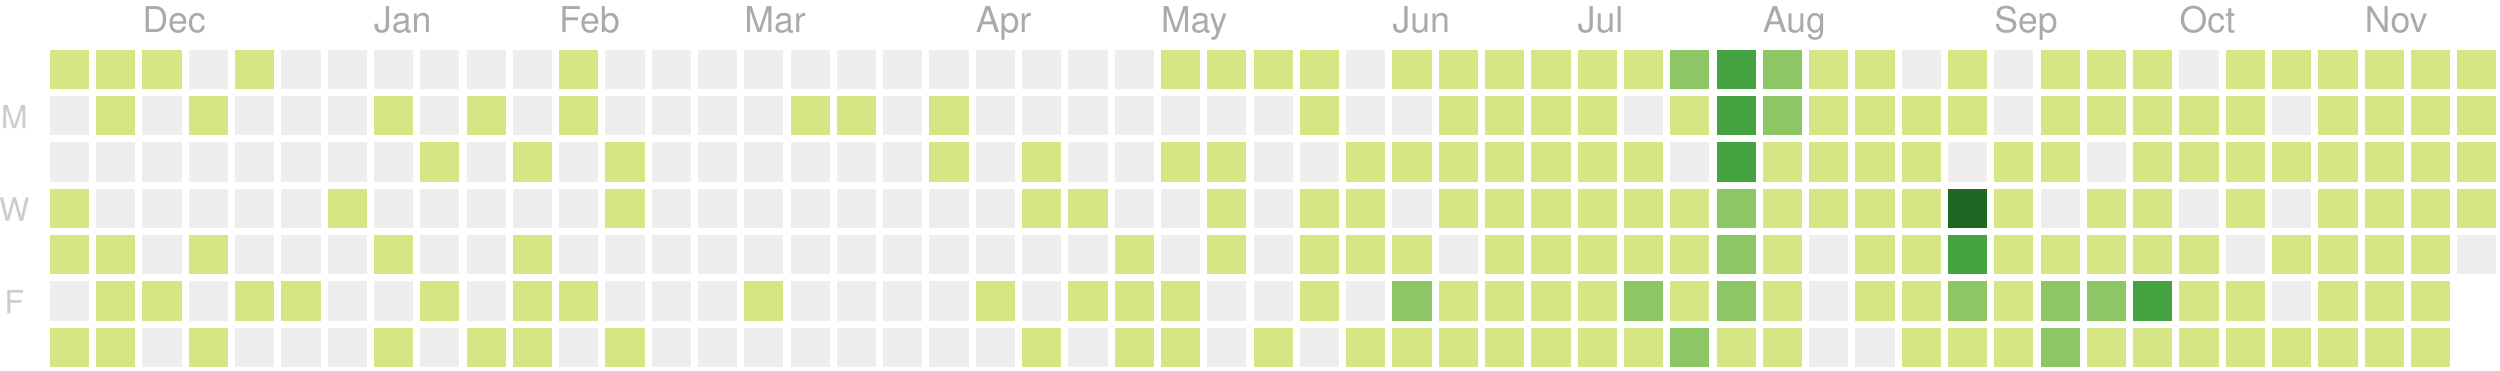
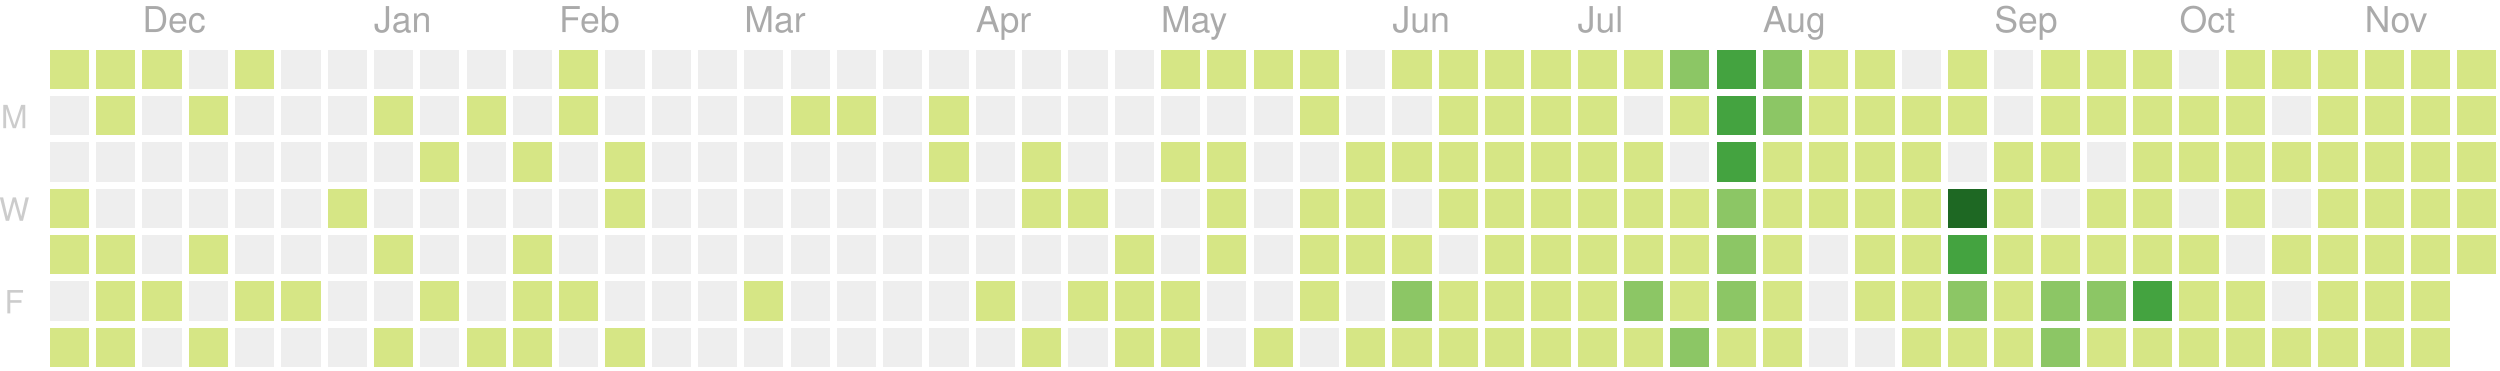
<svg xmlns="http://www.w3.org/2000/svg" version="1.1" width="702" height="104">
  <rect style="fill:#d6e685;shape-rendering:crispedges;" data-score="8" data-date="2019-11-17" x="14" y="14" width="11" height="11" />
  <rect style="fill:#d6e685;shape-rendering:crispedges;" data-score="6" data-date="2019-11-24" x="27" y="14" width="11" height="11" />
  <rect style="fill:#d6e685;shape-rendering:crispedges;" data-score="4" data-date="2019-12-01" x="40" y="14" width="11" height="11" />
  <rect style="fill:#eeeeee;shape-rendering:crispedges;" data-score="0" data-date="2019-12-08" x="53" y="14" width="11" height="11" />
  <rect style="fill:#d6e685;shape-rendering:crispedges;" data-score="1" data-date="2019-12-15" x="66" y="14" width="11" height="11" />
  <rect style="fill:#eeeeee;shape-rendering:crispedges;" data-score="0" data-date="2019-12-22" x="79" y="14" width="11" height="11" />
  <rect style="fill:#eeeeee;shape-rendering:crispedges;" data-score="0" data-date="2019-12-29" x="92" y="14" width="11" height="11" />
  <rect style="fill:#eeeeee;shape-rendering:crispedges;" data-score="0" data-date="2020-01-05" x="105" y="14" width="11" height="11" />
  <rect style="fill:#eeeeee;shape-rendering:crispedges;" data-score="0" data-date="2020-01-12" x="118" y="14" width="11" height="11" />
  <rect style="fill:#eeeeee;shape-rendering:crispedges;" data-score="0" data-date="2020-01-19" x="131" y="14" width="11" height="11" />
  <rect style="fill:#eeeeee;shape-rendering:crispedges;" data-score="0" data-date="2020-01-26" x="144" y="14" width="11" height="11" />
  <rect style="fill:#d6e685;shape-rendering:crispedges;" data-score="2" data-date="2020-02-02" x="157" y="14" width="11" height="11" />
  <rect style="fill:#eeeeee;shape-rendering:crispedges;" data-score="0" data-date="2020-02-09" x="170" y="14" width="11" height="11" />
  <rect style="fill:#eeeeee;shape-rendering:crispedges;" data-score="0" data-date="2020-02-16" x="183" y="14" width="11" height="11" />
  <rect style="fill:#eeeeee;shape-rendering:crispedges;" data-score="0" data-date="2020-02-23" x="196" y="14" width="11" height="11" />
  <rect style="fill:#eeeeee;shape-rendering:crispedges;" data-score="0" data-date="2020-03-01" x="209" y="14" width="11" height="11" />
  <rect style="fill:#eeeeee;shape-rendering:crispedges;" data-score="0" data-date="2020-03-08" x="222" y="14" width="11" height="11" />
  <rect style="fill:#eeeeee;shape-rendering:crispedges;" data-score="0" data-date="2020-03-15" x="235" y="14" width="11" height="11" />
  <rect style="fill:#eeeeee;shape-rendering:crispedges;" data-score="0" data-date="2020-03-22" x="248" y="14" width="11" height="11" />
  <rect style="fill:#eeeeee;shape-rendering:crispedges;" data-score="0" data-date="2020-03-29" x="261" y="14" width="11" height="11" />
  <rect style="fill:#eeeeee;shape-rendering:crispedges;" data-score="0" data-date="2020-04-05" x="274" y="14" width="11" height="11" />
  <rect style="fill:#eeeeee;shape-rendering:crispedges;" data-score="0" data-date="2020-04-12" x="287" y="14" width="11" height="11" />
  <rect style="fill:#eeeeee;shape-rendering:crispedges;" data-score="0" data-date="2020-04-19" x="300" y="14" width="11" height="11" />
  <rect style="fill:#eeeeee;shape-rendering:crispedges;" data-score="0" data-date="2020-04-26" x="313" y="14" width="11" height="11" />
  <rect style="fill:#d6e685;shape-rendering:crispedges;" data-score="20" data-date="2020-05-03" x="326" y="14" width="11" height="11" />
  <rect style="fill:#d6e685;shape-rendering:crispedges;" data-score="4" data-date="2020-05-10" x="339" y="14" width="11" height="11" />
  <rect style="fill:#d6e685;shape-rendering:crispedges;" data-score="4" data-date="2020-05-17" x="352" y="14" width="11" height="11" />
  <rect style="fill:#d6e685;shape-rendering:crispedges;" data-score="3" data-date="2020-05-24" x="365" y="14" width="11" height="11" />
  <rect style="fill:#eeeeee;shape-rendering:crispedges;" data-score="0" data-date="2020-05-31" x="378" y="14" width="11" height="11" />
  <rect style="fill:#d6e685;shape-rendering:crispedges;" data-score="25" data-date="2020-06-07" x="391" y="14" width="11" height="11" />
  <rect style="fill:#d6e685;shape-rendering:crispedges;" data-score="20" data-date="2020-06-14" x="404" y="14" width="11" height="11" />
  <rect style="fill:#d6e685;shape-rendering:crispedges;" data-score="8" data-date="2020-06-21" x="417" y="14" width="11" height="11" />
  <rect style="fill:#d6e685;shape-rendering:crispedges;" data-score="28" data-date="2020-06-28" x="430" y="14" width="11" height="11" />
  <rect style="fill:#d6e685;shape-rendering:crispedges;" data-score="20" data-date="2020-07-05" x="443" y="14" width="11" height="11" />
  <rect style="fill:#d6e685;shape-rendering:crispedges;" data-score="3" data-date="2020-07-12" x="456" y="14" width="11" height="11" />
  <rect style="fill:#8cc665;shape-rendering:crispedges;" data-score="45" data-date="2020-07-19" x="469" y="14" width="11" height="11" />
  <rect style="fill:#44a340;shape-rendering:crispedges;" data-score="84" data-date="2020-07-26" x="482" y="14" width="11" height="11" />
  <rect style="fill:#8cc665;shape-rendering:crispedges;" data-score="41" data-date="2020-08-02" x="495" y="14" width="11" height="11" />
  <rect style="fill:#d6e685;shape-rendering:crispedges;" data-score="13" data-date="2020-08-09" x="508" y="14" width="11" height="11" />
  <rect style="fill:#d6e685;shape-rendering:crispedges;" data-score="13" data-date="2020-08-16" x="521" y="14" width="11" height="11" />
  <rect style="fill:#eeeeee;shape-rendering:crispedges;" data-score="0" data-date="2020-08-23" x="534" y="14" width="11" height="11" />
  <rect style="fill:#d6e685;shape-rendering:crispedges;" data-score="5" data-date="2020-08-30" x="547" y="14" width="11" height="11" />
  <rect style="fill:#eeeeee;shape-rendering:crispedges;" data-score="0" data-date="2020-09-06" x="560" y="14" width="11" height="11" />
  <rect style="fill:#d6e685;shape-rendering:crispedges;" data-score="2" data-date="2020-09-13" x="573" y="14" width="11" height="11" />
  <rect style="fill:#d6e685;shape-rendering:crispedges;" data-score="17" data-date="2020-09-20" x="586" y="14" width="11" height="11" />
  <rect style="fill:#d6e685;shape-rendering:crispedges;" data-score="6" data-date="2020-09-27" x="599" y="14" width="11" height="11" />
  <rect style="fill:#eeeeee;shape-rendering:crispedges;" data-score="0" data-date="2020-10-04" x="612" y="14" width="11" height="11" />
  <rect style="fill:#d6e685;shape-rendering:crispedges;" data-score="1" data-date="2020-10-11" x="625" y="14" width="11" height="11" />
  <rect style="fill:#d6e685;shape-rendering:crispedges;" data-score="18" data-date="2020-10-18" x="638" y="14" width="11" height="11" />
  <rect style="fill:#d6e685;shape-rendering:crispedges;" data-score="11" data-date="2020-10-25" x="651" y="14" width="11" height="11" />
  <rect style="fill:#d6e685;shape-rendering:crispedges;" data-score="1" data-date="2020-11-01" x="664" y="14" width="11" height="11" />
  <rect style="fill:#d6e685;shape-rendering:crispedges;" data-score="1" data-date="2020-11-08" x="677" y="14" width="11" height="11" />
  <rect style="fill:#d6e685;shape-rendering:crispedges;" data-score="14" data-date="2020-11-15" x="690" y="14" width="11" height="11" />
  <rect style="fill:#eeeeee;shape-rendering:crispedges;" data-score="0" data-date="2019-11-18" x="14" y="27" width="11" height="11" />
  <rect style="fill:#d6e685;shape-rendering:crispedges;" data-score="1" data-date="2019-11-25" x="27" y="27" width="11" height="11" />
  <rect style="fill:#eeeeee;shape-rendering:crispedges;" data-score="0" data-date="2019-12-02" x="40" y="27" width="11" height="11" />
  <rect style="fill:#d6e685;shape-rendering:crispedges;" data-score="1" data-date="2019-12-09" x="53" y="27" width="11" height="11" />
  <rect style="fill:#eeeeee;shape-rendering:crispedges;" data-score="0" data-date="2019-12-16" x="66" y="27" width="11" height="11" />
  <rect style="fill:#eeeeee;shape-rendering:crispedges;" data-score="0" data-date="2019-12-23" x="79" y="27" width="11" height="11" />
  <rect style="fill:#eeeeee;shape-rendering:crispedges;" data-score="0" data-date="2019-12-30" x="92" y="27" width="11" height="11" />
  <rect style="fill:#d6e685;shape-rendering:crispedges;" data-score="2" data-date="2020-01-06" x="105" y="27" width="11" height="11" />
  <rect style="fill:#eeeeee;shape-rendering:crispedges;" data-score="0" data-date="2020-01-13" x="118" y="27" width="11" height="11" />
  <rect style="fill:#d6e685;shape-rendering:crispedges;" data-score="1" data-date="2020-01-20" x="131" y="27" width="11" height="11" />
  <rect style="fill:#eeeeee;shape-rendering:crispedges;" data-score="0" data-date="2020-01-27" x="144" y="27" width="11" height="11" />
  <rect style="fill:#d6e685;shape-rendering:crispedges;" data-score="10" data-date="2020-02-03" x="157" y="27" width="11" height="11" />
  <rect style="fill:#eeeeee;shape-rendering:crispedges;" data-score="0" data-date="2020-02-10" x="170" y="27" width="11" height="11" />
  <rect style="fill:#eeeeee;shape-rendering:crispedges;" data-score="0" data-date="2020-02-17" x="183" y="27" width="11" height="11" />
  <rect style="fill:#eeeeee;shape-rendering:crispedges;" data-score="0" data-date="2020-02-24" x="196" y="27" width="11" height="11" />
  <rect style="fill:#eeeeee;shape-rendering:crispedges;" data-score="0" data-date="2020-03-02" x="209" y="27" width="11" height="11" />
  <rect style="fill:#d6e685;shape-rendering:crispedges;" data-score="2" data-date="2020-03-09" x="222" y="27" width="11" height="11" />
  <rect style="fill:#d6e685;shape-rendering:crispedges;" data-score="1" data-date="2020-03-16" x="235" y="27" width="11" height="11" />
  <rect style="fill:#eeeeee;shape-rendering:crispedges;" data-score="0" data-date="2020-03-23" x="248" y="27" width="11" height="11" />
  <rect style="fill:#d6e685;shape-rendering:crispedges;" data-score="8" data-date="2020-03-30" x="261" y="27" width="11" height="11" />
  <rect style="fill:#eeeeee;shape-rendering:crispedges;" data-score="0" data-date="2020-04-06" x="274" y="27" width="11" height="11" />
  <rect style="fill:#eeeeee;shape-rendering:crispedges;" data-score="0" data-date="2020-04-13" x="287" y="27" width="11" height="11" />
  <rect style="fill:#eeeeee;shape-rendering:crispedges;" data-score="0" data-date="2020-04-20" x="300" y="27" width="11" height="11" />
  <rect style="fill:#eeeeee;shape-rendering:crispedges;" data-score="0" data-date="2020-04-27" x="313" y="27" width="11" height="11" />
  <rect style="fill:#eeeeee;shape-rendering:crispedges;" data-score="0" data-date="2020-05-04" x="326" y="27" width="11" height="11" />
  <rect style="fill:#eeeeee;shape-rendering:crispedges;" data-score="0" data-date="2020-05-11" x="339" y="27" width="11" height="11" />
  <rect style="fill:#eeeeee;shape-rendering:crispedges;" data-score="0" data-date="2020-05-18" x="352" y="27" width="11" height="11" />
  <rect style="fill:#d6e685;shape-rendering:crispedges;" data-score="3" data-date="2020-05-25" x="365" y="27" width="11" height="11" />
  <rect style="fill:#eeeeee;shape-rendering:crispedges;" data-score="0" data-date="2020-06-01" x="378" y="27" width="11" height="11" />
  <rect style="fill:#eeeeee;shape-rendering:crispedges;" data-score="0" data-date="2020-06-08" x="391" y="27" width="11" height="11" />
  <rect style="fill:#d6e685;shape-rendering:crispedges;" data-score="2" data-date="2020-06-15" x="404" y="27" width="11" height="11" />
  <rect style="fill:#d6e685;shape-rendering:crispedges;" data-score="15" data-date="2020-06-22" x="417" y="27" width="11" height="11" />
  <rect style="fill:#d6e685;shape-rendering:crispedges;" data-score="16" data-date="2020-06-29" x="430" y="27" width="11" height="11" />
  <rect style="fill:#d6e685;shape-rendering:crispedges;" data-score="12" data-date="2020-07-06" x="443" y="27" width="11" height="11" />
  <rect style="fill:#eeeeee;shape-rendering:crispedges;" data-score="0" data-date="2020-07-13" x="456" y="27" width="11" height="11" />
  <rect style="fill:#d6e685;shape-rendering:crispedges;" data-score="8" data-date="2020-07-20" x="469" y="27" width="11" height="11" />
  <rect style="fill:#44a340;shape-rendering:crispedges;" data-score="107" data-date="2020-07-27" x="482" y="27" width="11" height="11" />
  <rect style="fill:#8cc665;shape-rendering:crispedges;" data-score="58" data-date="2020-08-03" x="495" y="27" width="11" height="11" />
  <rect style="fill:#d6e685;shape-rendering:crispedges;" data-score="2" data-date="2020-08-10" x="508" y="27" width="11" height="11" />
  <rect style="fill:#d6e685;shape-rendering:crispedges;" data-score="22" data-date="2020-08-17" x="521" y="27" width="11" height="11" />
  <rect style="fill:#d6e685;shape-rendering:crispedges;" data-score="1" data-date="2020-08-24" x="534" y="27" width="11" height="11" />
  <rect style="fill:#d6e685;shape-rendering:crispedges;" data-score="2" data-date="2020-08-31" x="547" y="27" width="11" height="11" />
  <rect style="fill:#eeeeee;shape-rendering:crispedges;" data-score="0" data-date="2020-09-07" x="560" y="27" width="11" height="11" />
  <rect style="fill:#d6e685;shape-rendering:crispedges;" data-score="7" data-date="2020-09-14" x="573" y="27" width="11" height="11" />
  <rect style="fill:#d6e685;shape-rendering:crispedges;" data-score="1" data-date="2020-09-21" x="586" y="27" width="11" height="11" />
  <rect style="fill:#d6e685;shape-rendering:crispedges;" data-score="3" data-date="2020-09-28" x="599" y="27" width="11" height="11" />
  <rect style="fill:#d6e685;shape-rendering:crispedges;" data-score="3" data-date="2020-10-05" x="612" y="27" width="11" height="11" />
  <rect style="fill:#d6e685;shape-rendering:crispedges;" data-score="3" data-date="2020-10-12" x="625" y="27" width="11" height="11" />
  <rect style="fill:#eeeeee;shape-rendering:crispedges;" data-score="0" data-date="2020-10-19" x="638" y="27" width="11" height="11" />
  <rect style="fill:#d6e685;shape-rendering:crispedges;" data-score="4" data-date="2020-10-26" x="651" y="27" width="11" height="11" />
  <rect style="fill:#d6e685;shape-rendering:crispedges;" data-score="20" data-date="2020-11-02" x="664" y="27" width="11" height="11" />
  <rect style="fill:#d6e685;shape-rendering:crispedges;" data-score="2" data-date="2020-11-09" x="677" y="27" width="11" height="11" />
  <rect style="fill:#d6e685;shape-rendering:crispedges;" data-score="13" data-date="2020-11-16" x="690" y="27" width="11" height="11" />
  <rect style="fill:#eeeeee;shape-rendering:crispedges;" data-score="0" data-date="2019-11-19" x="14" y="40" width="11" height="11" />
  <rect style="fill:#eeeeee;shape-rendering:crispedges;" data-score="0" data-date="2019-11-26" x="27" y="40" width="11" height="11" />
  <rect style="fill:#eeeeee;shape-rendering:crispedges;" data-score="0" data-date="2019-12-03" x="40" y="40" width="11" height="11" />
  <rect style="fill:#eeeeee;shape-rendering:crispedges;" data-score="0" data-date="2019-12-10" x="53" y="40" width="11" height="11" />
  <rect style="fill:#eeeeee;shape-rendering:crispedges;" data-score="0" data-date="2019-12-17" x="66" y="40" width="11" height="11" />
  <rect style="fill:#eeeeee;shape-rendering:crispedges;" data-score="0" data-date="2019-12-24" x="79" y="40" width="11" height="11" />
  <rect style="fill:#eeeeee;shape-rendering:crispedges;" data-score="0" data-date="2019-12-31" x="92" y="40" width="11" height="11" />
  <rect style="fill:#eeeeee;shape-rendering:crispedges;" data-score="0" data-date="2020-01-07" x="105" y="40" width="11" height="11" />
  <rect style="fill:#d6e685;shape-rendering:crispedges;" data-score="1" data-date="2020-01-14" x="118" y="40" width="11" height="11" />
  <rect style="fill:#eeeeee;shape-rendering:crispedges;" data-score="0" data-date="2020-01-21" x="131" y="40" width="11" height="11" />
  <rect style="fill:#d6e685;shape-rendering:crispedges;" data-score="20" data-date="2020-01-28" x="144" y="40" width="11" height="11" />
  <rect style="fill:#eeeeee;shape-rendering:crispedges;" data-score="0" data-date="2020-02-04" x="157" y="40" width="11" height="11" />
  <rect style="fill:#d6e685;shape-rendering:crispedges;" data-score="2" data-date="2020-02-11" x="170" y="40" width="11" height="11" />
  <rect style="fill:#eeeeee;shape-rendering:crispedges;" data-score="0" data-date="2020-02-18" x="183" y="40" width="11" height="11" />
  <rect style="fill:#eeeeee;shape-rendering:crispedges;" data-score="0" data-date="2020-02-25" x="196" y="40" width="11" height="11" />
  <rect style="fill:#eeeeee;shape-rendering:crispedges;" data-score="0" data-date="2020-03-03" x="209" y="40" width="11" height="11" />
  <rect style="fill:#eeeeee;shape-rendering:crispedges;" data-score="0" data-date="2020-03-10" x="222" y="40" width="11" height="11" />
  <rect style="fill:#eeeeee;shape-rendering:crispedges;" data-score="0" data-date="2020-03-17" x="235" y="40" width="11" height="11" />
  <rect style="fill:#eeeeee;shape-rendering:crispedges;" data-score="0" data-date="2020-03-24" x="248" y="40" width="11" height="11" />
  <rect style="fill:#d6e685;shape-rendering:crispedges;" data-score="3" data-date="2020-03-31" x="261" y="40" width="11" height="11" />
  <rect style="fill:#eeeeee;shape-rendering:crispedges;" data-score="0" data-date="2020-04-07" x="274" y="40" width="11" height="11" />
  <rect style="fill:#d6e685;shape-rendering:crispedges;" data-score="14" data-date="2020-04-14" x="287" y="40" width="11" height="11" />
  <rect style="fill:#eeeeee;shape-rendering:crispedges;" data-score="0" data-date="2020-04-21" x="300" y="40" width="11" height="11" />
  <rect style="fill:#eeeeee;shape-rendering:crispedges;" data-score="0" data-date="2020-04-28" x="313" y="40" width="11" height="11" />
  <rect style="fill:#d6e685;shape-rendering:crispedges;" data-score="3" data-date="2020-05-05" x="326" y="40" width="11" height="11" />
  <rect style="fill:#d6e685;shape-rendering:crispedges;" data-score="2" data-date="2020-05-12" x="339" y="40" width="11" height="11" />
  <rect style="fill:#eeeeee;shape-rendering:crispedges;" data-score="0" data-date="2020-05-19" x="352" y="40" width="11" height="11" />
  <rect style="fill:#eeeeee;shape-rendering:crispedges;" data-score="0" data-date="2020-05-26" x="365" y="40" width="11" height="11" />
  <rect style="fill:#d6e685;shape-rendering:crispedges;" data-score="2" data-date="2020-06-02" x="378" y="40" width="11" height="11" />
  <rect style="fill:#d6e685;shape-rendering:crispedges;" data-score="4" data-date="2020-06-09" x="391" y="40" width="11" height="11" />
  <rect style="fill:#d6e685;shape-rendering:crispedges;" data-score="9" data-date="2020-06-16" x="404" y="40" width="11" height="11" />
  <rect style="fill:#d6e685;shape-rendering:crispedges;" data-score="16" data-date="2020-06-23" x="417" y="40" width="11" height="11" />
  <rect style="fill:#d6e685;shape-rendering:crispedges;" data-score="7" data-date="2020-06-30" x="430" y="40" width="11" height="11" />
  <rect style="fill:#d6e685;shape-rendering:crispedges;" data-score="17" data-date="2020-07-07" x="443" y="40" width="11" height="11" />
  <rect style="fill:#d6e685;shape-rendering:crispedges;" data-score="4" data-date="2020-07-14" x="456" y="40" width="11" height="11" />
  <rect style="fill:#eeeeee;shape-rendering:crispedges;" data-score="0" data-date="2020-07-21" x="469" y="40" width="11" height="11" />
  <rect style="fill:#44a340;shape-rendering:crispedges;" data-score="84" data-date="2020-07-28" x="482" y="40" width="11" height="11" />
  <rect style="fill:#d6e685;shape-rendering:crispedges;" data-score="30" data-date="2020-08-04" x="495" y="40" width="11" height="11" />
  <rect style="fill:#d6e685;shape-rendering:crispedges;" data-score="2" data-date="2020-08-11" x="508" y="40" width="11" height="11" />
  <rect style="fill:#d6e685;shape-rendering:crispedges;" data-score="8" data-date="2020-08-18" x="521" y="40" width="11" height="11" />
  <rect style="fill:#d6e685;shape-rendering:crispedges;" data-score="5" data-date="2020-08-25" x="534" y="40" width="11" height="11" />
  <rect style="fill:#eeeeee;shape-rendering:crispedges;" data-score="0" data-date="2020-09-01" x="547" y="40" width="11" height="11" />
  <rect style="fill:#d6e685;shape-rendering:crispedges;" data-score="16" data-date="2020-09-08" x="560" y="40" width="11" height="11" />
  <rect style="fill:#d6e685;shape-rendering:crispedges;" data-score="8" data-date="2020-09-15" x="573" y="40" width="11" height="11" />
  <rect style="fill:#eeeeee;shape-rendering:crispedges;" data-score="0" data-date="2020-09-22" x="586" y="40" width="11" height="11" />
  <rect style="fill:#d6e685;shape-rendering:crispedges;" data-score="9" data-date="2020-09-29" x="599" y="40" width="11" height="11" />
  <rect style="fill:#d6e685;shape-rendering:crispedges;" data-score="2" data-date="2020-10-06" x="612" y="40" width="11" height="11" />
  <rect style="fill:#d6e685;shape-rendering:crispedges;" data-score="11" data-date="2020-10-13" x="625" y="40" width="11" height="11" />
  <rect style="fill:#d6e685;shape-rendering:crispedges;" data-score="12" data-date="2020-10-20" x="638" y="40" width="11" height="11" />
  <rect style="fill:#d6e685;shape-rendering:crispedges;" data-score="5" data-date="2020-10-27" x="651" y="40" width="11" height="11" />
  <rect style="fill:#d6e685;shape-rendering:crispedges;" data-score="1" data-date="2020-11-03" x="664" y="40" width="11" height="11" />
  <rect style="fill:#d6e685;shape-rendering:crispedges;" data-score="11" data-date="2020-11-10" x="677" y="40" width="11" height="11" />
  <rect style="fill:#d6e685;shape-rendering:crispedges;" data-score="11" data-date="2020-11-17" x="690" y="40" width="11" height="11" />
  <rect style="fill:#d6e685;shape-rendering:crispedges;" data-score="7" data-date="2019-11-20" x="14" y="53" width="11" height="11" />
  <rect style="fill:#eeeeee;shape-rendering:crispedges;" data-score="0" data-date="2019-11-27" x="27" y="53" width="11" height="11" />
  <rect style="fill:#eeeeee;shape-rendering:crispedges;" data-score="0" data-date="2019-12-04" x="40" y="53" width="11" height="11" />
  <rect style="fill:#eeeeee;shape-rendering:crispedges;" data-score="0" data-date="2019-12-11" x="53" y="53" width="11" height="11" />
  <rect style="fill:#eeeeee;shape-rendering:crispedges;" data-score="0" data-date="2019-12-18" x="66" y="53" width="11" height="11" />
  <rect style="fill:#eeeeee;shape-rendering:crispedges;" data-score="0" data-date="2019-12-25" x="79" y="53" width="11" height="11" />
  <rect style="fill:#d6e685;shape-rendering:crispedges;" data-score="1" data-date="2020-01-01" x="92" y="53" width="11" height="11" />
  <rect style="fill:#eeeeee;shape-rendering:crispedges;" data-score="0" data-date="2020-01-08" x="105" y="53" width="11" height="11" />
  <rect style="fill:#eeeeee;shape-rendering:crispedges;" data-score="0" data-date="2020-01-15" x="118" y="53" width="11" height="11" />
  <rect style="fill:#eeeeee;shape-rendering:crispedges;" data-score="0" data-date="2020-01-22" x="131" y="53" width="11" height="11" />
  <rect style="fill:#eeeeee;shape-rendering:crispedges;" data-score="0" data-date="2020-01-29" x="144" y="53" width="11" height="11" />
  <rect style="fill:#eeeeee;shape-rendering:crispedges;" data-score="0" data-date="2020-02-05" x="157" y="53" width="11" height="11" />
  <rect style="fill:#d6e685;shape-rendering:crispedges;" data-score="3" data-date="2020-02-12" x="170" y="53" width="11" height="11" />
  <rect style="fill:#eeeeee;shape-rendering:crispedges;" data-score="0" data-date="2020-02-19" x="183" y="53" width="11" height="11" />
  <rect style="fill:#eeeeee;shape-rendering:crispedges;" data-score="0" data-date="2020-02-26" x="196" y="53" width="11" height="11" />
  <rect style="fill:#eeeeee;shape-rendering:crispedges;" data-score="0" data-date="2020-03-04" x="209" y="53" width="11" height="11" />
  <rect style="fill:#eeeeee;shape-rendering:crispedges;" data-score="0" data-date="2020-03-11" x="222" y="53" width="11" height="11" />
  <rect style="fill:#eeeeee;shape-rendering:crispedges;" data-score="0" data-date="2020-03-18" x="235" y="53" width="11" height="11" />
  <rect style="fill:#eeeeee;shape-rendering:crispedges;" data-score="0" data-date="2020-03-25" x="248" y="53" width="11" height="11" />
  <rect style="fill:#eeeeee;shape-rendering:crispedges;" data-score="0" data-date="2020-04-01" x="261" y="53" width="11" height="11" />
  <rect style="fill:#eeeeee;shape-rendering:crispedges;" data-score="0" data-date="2020-04-08" x="274" y="53" width="11" height="11" />
  <rect style="fill:#d6e685;shape-rendering:crispedges;" data-score="30" data-date="2020-04-15" x="287" y="53" width="11" height="11" />
  <rect style="fill:#d6e685;shape-rendering:crispedges;" data-score="1" data-date="2020-04-22" x="300" y="53" width="11" height="11" />
  <rect style="fill:#eeeeee;shape-rendering:crispedges;" data-score="0" data-date="2020-04-29" x="313" y="53" width="11" height="11" />
  <rect style="fill:#eeeeee;shape-rendering:crispedges;" data-score="0" data-date="2020-05-06" x="326" y="53" width="11" height="11" />
  <rect style="fill:#d6e685;shape-rendering:crispedges;" data-score="3" data-date="2020-05-13" x="339" y="53" width="11" height="11" />
  <rect style="fill:#eeeeee;shape-rendering:crispedges;" data-score="0" data-date="2020-05-20" x="352" y="53" width="11" height="11" />
  <rect style="fill:#d6e685;shape-rendering:crispedges;" data-score="1" data-date="2020-05-27" x="365" y="53" width="11" height="11" />
  <rect style="fill:#d6e685;shape-rendering:crispedges;" data-score="2" data-date="2020-06-03" x="378" y="53" width="11" height="11" />
  <rect style="fill:#eeeeee;shape-rendering:crispedges;" data-score="0" data-date="2020-06-10" x="391" y="53" width="11" height="11" />
  <rect style="fill:#d6e685;shape-rendering:crispedges;" data-score="5" data-date="2020-06-17" x="404" y="53" width="11" height="11" />
  <rect style="fill:#d6e685;shape-rendering:crispedges;" data-score="2" data-date="2020-06-24" x="417" y="53" width="11" height="11" />
  <rect style="fill:#d6e685;shape-rendering:crispedges;" data-score="32" data-date="2020-07-01" x="430" y="53" width="11" height="11" />
  <rect style="fill:#d6e685;shape-rendering:crispedges;" data-score="14" data-date="2020-07-08" x="443" y="53" width="11" height="11" />
  <rect style="fill:#d6e685;shape-rendering:crispedges;" data-score="26" data-date="2020-07-15" x="456" y="53" width="11" height="11" />
  <rect style="fill:#d6e685;shape-rendering:crispedges;" data-score="2" data-date="2020-07-22" x="469" y="53" width="11" height="11" />
  <rect style="fill:#8cc665;shape-rendering:crispedges;" data-score="45" data-date="2020-07-29" x="482" y="53" width="11" height="11" />
  <rect style="fill:#d6e685;shape-rendering:crispedges;" data-score="19" data-date="2020-08-05" x="495" y="53" width="11" height="11" />
  <rect style="fill:#d6e685;shape-rendering:crispedges;" data-score="1" data-date="2020-08-12" x="508" y="53" width="11" height="11" />
  <rect style="fill:#d6e685;shape-rendering:crispedges;" data-score="3" data-date="2020-08-19" x="521" y="53" width="11" height="11" />
  <rect style="fill:#d6e685;shape-rendering:crispedges;" data-score="20" data-date="2020-08-26" x="534" y="53" width="11" height="11" />
  <rect style="fill:#1e6823;shape-rendering:crispedges;" data-score="143" data-date="2020-09-02" x="547" y="53" width="11" height="11" />
  <rect style="fill:#d6e685;shape-rendering:crispedges;" data-score="4" data-date="2020-09-09" x="560" y="53" width="11" height="11" />
  <rect style="fill:#eeeeee;shape-rendering:crispedges;" data-score="0" data-date="2020-09-16" x="573" y="53" width="11" height="11" />
  <rect style="fill:#d6e685;shape-rendering:crispedges;" data-score="1" data-date="2020-09-23" x="586" y="53" width="11" height="11" />
  <rect style="fill:#d6e685;shape-rendering:crispedges;" data-score="2" data-date="2020-09-30" x="599" y="53" width="11" height="11" />
  <rect style="fill:#eeeeee;shape-rendering:crispedges;" data-score="0" data-date="2020-10-07" x="612" y="53" width="11" height="11" />
  <rect style="fill:#d6e685;shape-rendering:crispedges;" data-score="3" data-date="2020-10-14" x="625" y="53" width="11" height="11" />
  <rect style="fill:#eeeeee;shape-rendering:crispedges;" data-score="0" data-date="2020-10-21" x="638" y="53" width="11" height="11" />
  <rect style="fill:#d6e685;shape-rendering:crispedges;" data-score="11" data-date="2020-10-28" x="651" y="53" width="11" height="11" />
  <rect style="fill:#d6e685;shape-rendering:crispedges;" data-score="3" data-date="2020-11-04" x="664" y="53" width="11" height="11" />
  <rect style="fill:#d6e685;shape-rendering:crispedges;" data-score="1" data-date="2020-11-11" x="677" y="53" width="11" height="11" />
  <rect style="fill:#d6e685;shape-rendering:crispedges;" data-score="3" data-date="2020-11-18" x="690" y="53" width="11" height="11" />
  <rect style="fill:#d6e685;shape-rendering:crispedges;" data-score="2" data-date="2019-11-21" x="14" y="66" width="11" height="11" />
  <rect style="fill:#d6e685;shape-rendering:crispedges;" data-score="1" data-date="2019-11-28" x="27" y="66" width="11" height="11" />
  <rect style="fill:#eeeeee;shape-rendering:crispedges;" data-score="0" data-date="2019-12-05" x="40" y="66" width="11" height="11" />
  <rect style="fill:#d6e685;shape-rendering:crispedges;" data-score="1" data-date="2019-12-12" x="53" y="66" width="11" height="11" />
  <rect style="fill:#eeeeee;shape-rendering:crispedges;" data-score="0" data-date="2019-12-19" x="66" y="66" width="11" height="11" />
  <rect style="fill:#eeeeee;shape-rendering:crispedges;" data-score="0" data-date="2019-12-26" x="79" y="66" width="11" height="11" />
  <rect style="fill:#eeeeee;shape-rendering:crispedges;" data-score="0" data-date="2020-01-02" x="92" y="66" width="11" height="11" />
  <rect style="fill:#d6e685;shape-rendering:crispedges;" data-score="1" data-date="2020-01-09" x="105" y="66" width="11" height="11" />
  <rect style="fill:#eeeeee;shape-rendering:crispedges;" data-score="0" data-date="2020-01-16" x="118" y="66" width="11" height="11" />
  <rect style="fill:#eeeeee;shape-rendering:crispedges;" data-score="0" data-date="2020-01-23" x="131" y="66" width="11" height="11" />
  <rect style="fill:#d6e685;shape-rendering:crispedges;" data-score="8" data-date="2020-01-30" x="144" y="66" width="11" height="11" />
  <rect style="fill:#eeeeee;shape-rendering:crispedges;" data-score="0" data-date="2020-02-06" x="157" y="66" width="11" height="11" />
  <rect style="fill:#eeeeee;shape-rendering:crispedges;" data-score="0" data-date="2020-02-13" x="170" y="66" width="11" height="11" />
  <rect style="fill:#eeeeee;shape-rendering:crispedges;" data-score="0" data-date="2020-02-20" x="183" y="66" width="11" height="11" />
  <rect style="fill:#eeeeee;shape-rendering:crispedges;" data-score="0" data-date="2020-02-27" x="196" y="66" width="11" height="11" />
  <rect style="fill:#eeeeee;shape-rendering:crispedges;" data-score="0" data-date="2020-03-05" x="209" y="66" width="11" height="11" />
  <rect style="fill:#eeeeee;shape-rendering:crispedges;" data-score="0" data-date="2020-03-12" x="222" y="66" width="11" height="11" />
  <rect style="fill:#eeeeee;shape-rendering:crispedges;" data-score="0" data-date="2020-03-19" x="235" y="66" width="11" height="11" />
  <rect style="fill:#eeeeee;shape-rendering:crispedges;" data-score="0" data-date="2020-03-26" x="248" y="66" width="11" height="11" />
  <rect style="fill:#eeeeee;shape-rendering:crispedges;" data-score="0" data-date="2020-04-02" x="261" y="66" width="11" height="11" />
  <rect style="fill:#eeeeee;shape-rendering:crispedges;" data-score="0" data-date="2020-04-09" x="274" y="66" width="11" height="11" />
  <rect style="fill:#eeeeee;shape-rendering:crispedges;" data-score="0" data-date="2020-04-16" x="287" y="66" width="11" height="11" />
  <rect style="fill:#eeeeee;shape-rendering:crispedges;" data-score="0" data-date="2020-04-23" x="300" y="66" width="11" height="11" />
  <rect style="fill:#d6e685;shape-rendering:crispedges;" data-score="1" data-date="2020-04-30" x="313" y="66" width="11" height="11" />
  <rect style="fill:#eeeeee;shape-rendering:crispedges;" data-score="0" data-date="2020-05-07" x="326" y="66" width="11" height="11" />
  <rect style="fill:#d6e685;shape-rendering:crispedges;" data-score="8" data-date="2020-05-14" x="339" y="66" width="11" height="11" />
  <rect style="fill:#eeeeee;shape-rendering:crispedges;" data-score="0" data-date="2020-05-21" x="352" y="66" width="11" height="11" />
  <rect style="fill:#d6e685;shape-rendering:crispedges;" data-score="4" data-date="2020-05-28" x="365" y="66" width="11" height="11" />
  <rect style="fill:#d6e685;shape-rendering:crispedges;" data-score="3" data-date="2020-06-04" x="378" y="66" width="11" height="11" />
  <rect style="fill:#d6e685;shape-rendering:crispedges;" data-score="1" data-date="2020-06-11" x="391" y="66" width="11" height="11" />
  <rect style="fill:#eeeeee;shape-rendering:crispedges;" data-score="0" data-date="2020-06-18" x="404" y="66" width="11" height="11" />
  <rect style="fill:#d6e685;shape-rendering:crispedges;" data-score="3" data-date="2020-06-25" x="417" y="66" width="11" height="11" />
  <rect style="fill:#d6e685;shape-rendering:crispedges;" data-score="9" data-date="2020-07-02" x="430" y="66" width="11" height="11" />
  <rect style="fill:#d6e685;shape-rendering:crispedges;" data-score="17" data-date="2020-07-09" x="443" y="66" width="11" height="11" />
  <rect style="fill:#d6e685;shape-rendering:crispedges;" data-score="27" data-date="2020-07-16" x="456" y="66" width="11" height="11" />
  <rect style="fill:#d6e685;shape-rendering:crispedges;" data-score="3" data-date="2020-07-23" x="469" y="66" width="11" height="11" />
  <rect style="fill:#8cc665;shape-rendering:crispedges;" data-score="62" data-date="2020-07-30" x="482" y="66" width="11" height="11" />
  <rect style="fill:#d6e685;shape-rendering:crispedges;" data-score="22" data-date="2020-08-06" x="495" y="66" width="11" height="11" />
  <rect style="fill:#eeeeee;shape-rendering:crispedges;" data-score="0" data-date="2020-08-13" x="508" y="66" width="11" height="11" />
  <rect style="fill:#d6e685;shape-rendering:crispedges;" data-score="4" data-date="2020-08-20" x="521" y="66" width="11" height="11" />
  <rect style="fill:#d6e685;shape-rendering:crispedges;" data-score="1" data-date="2020-08-27" x="534" y="66" width="11" height="11" />
  <rect style="fill:#44a340;shape-rendering:crispedges;" data-score="103" data-date="2020-09-03" x="547" y="66" width="11" height="11" />
  <rect style="fill:#d6e685;shape-rendering:crispedges;" data-score="2" data-date="2020-09-10" x="560" y="66" width="11" height="11" />
  <rect style="fill:#d6e685;shape-rendering:crispedges;" data-score="4" data-date="2020-09-17" x="573" y="66" width="11" height="11" />
  <rect style="fill:#d6e685;shape-rendering:crispedges;" data-score="25" data-date="2020-09-24" x="586" y="66" width="11" height="11" />
  <rect style="fill:#d6e685;shape-rendering:crispedges;" data-score="2" data-date="2020-10-01" x="599" y="66" width="11" height="11" />
  <rect style="fill:#d6e685;shape-rendering:crispedges;" data-score="6" data-date="2020-10-08" x="612" y="66" width="11" height="11" />
  <rect style="fill:#eeeeee;shape-rendering:crispedges;" data-score="0" data-date="2020-10-15" x="625" y="66" width="11" height="11" />
  <rect style="fill:#d6e685;shape-rendering:crispedges;" data-score="3" data-date="2020-10-22" x="638" y="66" width="11" height="11" />
  <rect style="fill:#d6e685;shape-rendering:crispedges;" data-score="10" data-date="2020-10-29" x="651" y="66" width="11" height="11" />
  <rect style="fill:#d6e685;shape-rendering:crispedges;" data-score="7" data-date="2020-11-05" x="664" y="66" width="11" height="11" />
  <rect style="fill:#d6e685;shape-rendering:crispedges;" data-score="6" data-date="2020-11-12" x="677" y="66" width="11" height="11" />
-   <rect style="fill:#eeeeee;shape-rendering:crispedges;" data-score="0" data-date="2020-11-19" x="690" y="66" width="11" height="11" />
+   <rect style="fill:#d6e685;shape-rendering:crispedges;" data-score="1" data-date="2020-11-19" x="690" y="66" width="11" height="11" />
  <rect style="fill:#eeeeee;shape-rendering:crispedges;" data-score="0" data-date="2019-11-22" x="14" y="79" width="11" height="11" />
  <rect style="fill:#d6e685;shape-rendering:crispedges;" data-score="4" data-date="2019-11-29" x="27" y="79" width="11" height="11" />
  <rect style="fill:#d6e685;shape-rendering:crispedges;" data-score="2" data-date="2019-12-06" x="40" y="79" width="11" height="11" />
  <rect style="fill:#eeeeee;shape-rendering:crispedges;" data-score="0" data-date="2019-12-13" x="53" y="79" width="11" height="11" />
  <rect style="fill:#d6e685;shape-rendering:crispedges;" data-score="1" data-date="2019-12-20" x="66" y="79" width="11" height="11" />
  <rect style="fill:#d6e685;shape-rendering:crispedges;" data-score="5" data-date="2019-12-27" x="79" y="79" width="11" height="11" />
  <rect style="fill:#eeeeee;shape-rendering:crispedges;" data-score="0" data-date="2020-01-03" x="92" y="79" width="11" height="11" />
  <rect style="fill:#eeeeee;shape-rendering:crispedges;" data-score="0" data-date="2020-01-10" x="105" y="79" width="11" height="11" />
  <rect style="fill:#d6e685;shape-rendering:crispedges;" data-score="1" data-date="2020-01-17" x="118" y="79" width="11" height="11" />
  <rect style="fill:#eeeeee;shape-rendering:crispedges;" data-score="0" data-date="2020-01-24" x="131" y="79" width="11" height="11" />
  <rect style="fill:#d6e685;shape-rendering:crispedges;" data-score="26" data-date="2020-01-31" x="144" y="79" width="11" height="11" />
  <rect style="fill:#d6e685;shape-rendering:crispedges;" data-score="2" data-date="2020-02-07" x="157" y="79" width="11" height="11" />
  <rect style="fill:#eeeeee;shape-rendering:crispedges;" data-score="0" data-date="2020-02-14" x="170" y="79" width="11" height="11" />
  <rect style="fill:#eeeeee;shape-rendering:crispedges;" data-score="0" data-date="2020-02-21" x="183" y="79" width="11" height="11" />
  <rect style="fill:#eeeeee;shape-rendering:crispedges;" data-score="0" data-date="2020-02-28" x="196" y="79" width="11" height="11" />
  <rect style="fill:#d6e685;shape-rendering:crispedges;" data-score="1" data-date="2020-03-06" x="209" y="79" width="11" height="11" />
  <rect style="fill:#eeeeee;shape-rendering:crispedges;" data-score="0" data-date="2020-03-13" x="222" y="79" width="11" height="11" />
  <rect style="fill:#eeeeee;shape-rendering:crispedges;" data-score="0" data-date="2020-03-20" x="235" y="79" width="11" height="11" />
  <rect style="fill:#eeeeee;shape-rendering:crispedges;" data-score="0" data-date="2020-03-27" x="248" y="79" width="11" height="11" />
  <rect style="fill:#eeeeee;shape-rendering:crispedges;" data-score="0" data-date="2020-04-03" x="261" y="79" width="11" height="11" />
  <rect style="fill:#d6e685;shape-rendering:crispedges;" data-score="8" data-date="2020-04-10" x="274" y="79" width="11" height="11" />
  <rect style="fill:#eeeeee;shape-rendering:crispedges;" data-score="0" data-date="2020-04-17" x="287" y="79" width="11" height="11" />
  <rect style="fill:#d6e685;shape-rendering:crispedges;" data-score="6" data-date="2020-04-24" x="300" y="79" width="11" height="11" />
  <rect style="fill:#d6e685;shape-rendering:crispedges;" data-score="7" data-date="2020-05-01" x="313" y="79" width="11" height="11" />
  <rect style="fill:#d6e685;shape-rendering:crispedges;" data-score="5" data-date="2020-05-08" x="326" y="79" width="11" height="11" />
  <rect style="fill:#eeeeee;shape-rendering:crispedges;" data-score="0" data-date="2020-05-15" x="339" y="79" width="11" height="11" />
  <rect style="fill:#eeeeee;shape-rendering:crispedges;" data-score="0" data-date="2020-05-22" x="352" y="79" width="11" height="11" />
  <rect style="fill:#d6e685;shape-rendering:crispedges;" data-score="1" data-date="2020-05-29" x="365" y="79" width="11" height="11" />
  <rect style="fill:#eeeeee;shape-rendering:crispedges;" data-score="0" data-date="2020-06-05" x="378" y="79" width="11" height="11" />
  <rect style="fill:#8cc665;shape-rendering:crispedges;" data-score="36" data-date="2020-06-12" x="391" y="79" width="11" height="11" />
  <rect style="fill:#d6e685;shape-rendering:crispedges;" data-score="1" data-date="2020-06-19" x="404" y="79" width="11" height="11" />
  <rect style="fill:#d6e685;shape-rendering:crispedges;" data-score="6" data-date="2020-06-26" x="417" y="79" width="11" height="11" />
  <rect style="fill:#d6e685;shape-rendering:crispedges;" data-score="11" data-date="2020-07-03" x="430" y="79" width="11" height="11" />
  <rect style="fill:#d6e685;shape-rendering:crispedges;" data-score="3" data-date="2020-07-10" x="443" y="79" width="11" height="11" />
  <rect style="fill:#8cc665;shape-rendering:crispedges;" data-score="41" data-date="2020-07-17" x="456" y="79" width="11" height="11" />
  <rect style="fill:#d6e685;shape-rendering:crispedges;" data-score="6" data-date="2020-07-24" x="469" y="79" width="11" height="11" />
  <rect style="fill:#8cc665;shape-rendering:crispedges;" data-score="67" data-date="2020-07-31" x="482" y="79" width="11" height="11" />
  <rect style="fill:#d6e685;shape-rendering:crispedges;" data-score="28" data-date="2020-08-07" x="495" y="79" width="11" height="11" />
  <rect style="fill:#eeeeee;shape-rendering:crispedges;" data-score="0" data-date="2020-08-14" x="508" y="79" width="11" height="11" />
  <rect style="fill:#d6e685;shape-rendering:crispedges;" data-score="1" data-date="2020-08-21" x="521" y="79" width="11" height="11" />
  <rect style="fill:#d6e685;shape-rendering:crispedges;" data-score="3" data-date="2020-08-28" x="534" y="79" width="11" height="11" />
  <rect style="fill:#8cc665;shape-rendering:crispedges;" data-score="60" data-date="2020-09-04" x="547" y="79" width="11" height="11" />
  <rect style="fill:#d6e685;shape-rendering:crispedges;" data-score="20" data-date="2020-09-11" x="560" y="79" width="11" height="11" />
  <rect style="fill:#8cc665;shape-rendering:crispedges;" data-score="37" data-date="2020-09-18" x="573" y="79" width="11" height="11" />
  <rect style="fill:#8cc665;shape-rendering:crispedges;" data-score="47" data-date="2020-09-25" x="586" y="79" width="11" height="11" />
  <rect style="fill:#44a340;shape-rendering:crispedges;" data-score="86" data-date="2020-10-02" x="599" y="79" width="11" height="11" />
  <rect style="fill:#d6e685;shape-rendering:crispedges;" data-score="9" data-date="2020-10-09" x="612" y="79" width="11" height="11" />
  <rect style="fill:#d6e685;shape-rendering:crispedges;" data-score="9" data-date="2020-10-16" x="625" y="79" width="11" height="11" />
  <rect style="fill:#eeeeee;shape-rendering:crispedges;" data-score="0" data-date="2020-10-23" x="638" y="79" width="11" height="11" />
  <rect style="fill:#d6e685;shape-rendering:crispedges;" data-score="1" data-date="2020-10-30" x="651" y="79" width="11" height="11" />
  <rect style="fill:#d6e685;shape-rendering:crispedges;" data-score="1" data-date="2020-11-06" x="664" y="79" width="11" height="11" />
  <rect style="fill:#d6e685;shape-rendering:crispedges;" data-score="7" data-date="2020-11-13" x="677" y="79" width="11" height="11" />
  <rect style="fill:#d6e685;shape-rendering:crispedges;" data-score="3" data-date="2019-11-23" x="14" y="92" width="11" height="11" />
  <rect style="fill:#d6e685;shape-rendering:crispedges;" data-score="3" data-date="2019-11-30" x="27" y="92" width="11" height="11" />
  <rect style="fill:#eeeeee;shape-rendering:crispedges;" data-score="0" data-date="2019-12-07" x="40" y="92" width="11" height="11" />
  <rect style="fill:#d6e685;shape-rendering:crispedges;" data-score="1" data-date="2019-12-14" x="53" y="92" width="11" height="11" />
  <rect style="fill:#eeeeee;shape-rendering:crispedges;" data-score="0" data-date="2019-12-21" x="66" y="92" width="11" height="11" />
  <rect style="fill:#eeeeee;shape-rendering:crispedges;" data-score="0" data-date="2019-12-28" x="79" y="92" width="11" height="11" />
  <rect style="fill:#eeeeee;shape-rendering:crispedges;" data-score="0" data-date="2020-01-04" x="92" y="92" width="11" height="11" />
  <rect style="fill:#d6e685;shape-rendering:crispedges;" data-score="1" data-date="2020-01-11" x="105" y="92" width="11" height="11" />
  <rect style="fill:#eeeeee;shape-rendering:crispedges;" data-score="0" data-date="2020-01-18" x="118" y="92" width="11" height="11" />
  <rect style="fill:#d6e685;shape-rendering:crispedges;" data-score="3" data-date="2020-01-25" x="131" y="92" width="11" height="11" />
  <rect style="fill:#d6e685;shape-rendering:crispedges;" data-score="2" data-date="2020-02-01" x="144" y="92" width="11" height="11" />
  <rect style="fill:#eeeeee;shape-rendering:crispedges;" data-score="0" data-date="2020-02-08" x="157" y="92" width="11" height="11" />
  <rect style="fill:#d6e685;shape-rendering:crispedges;" data-score="6" data-date="2020-02-15" x="170" y="92" width="11" height="11" />
  <rect style="fill:#eeeeee;shape-rendering:crispedges;" data-score="0" data-date="2020-02-22" x="183" y="92" width="11" height="11" />
  <rect style="fill:#eeeeee;shape-rendering:crispedges;" data-score="0" data-date="2020-02-29" x="196" y="92" width="11" height="11" />
  <rect style="fill:#eeeeee;shape-rendering:crispedges;" data-score="0" data-date="2020-03-07" x="209" y="92" width="11" height="11" />
  <rect style="fill:#eeeeee;shape-rendering:crispedges;" data-score="0" data-date="2020-03-14" x="222" y="92" width="11" height="11" />
  <rect style="fill:#eeeeee;shape-rendering:crispedges;" data-score="0" data-date="2020-03-21" x="235" y="92" width="11" height="11" />
  <rect style="fill:#eeeeee;shape-rendering:crispedges;" data-score="0" data-date="2020-03-28" x="248" y="92" width="11" height="11" />
  <rect style="fill:#eeeeee;shape-rendering:crispedges;" data-score="0" data-date="2020-04-04" x="261" y="92" width="11" height="11" />
  <rect style="fill:#eeeeee;shape-rendering:crispedges;" data-score="0" data-date="2020-04-11" x="274" y="92" width="11" height="11" />
  <rect style="fill:#d6e685;shape-rendering:crispedges;" data-score="1" data-date="2020-04-18" x="287" y="92" width="11" height="11" />
  <rect style="fill:#eeeeee;shape-rendering:crispedges;" data-score="0" data-date="2020-04-25" x="300" y="92" width="11" height="11" />
  <rect style="fill:#d6e685;shape-rendering:crispedges;" data-score="35" data-date="2020-05-02" x="313" y="92" width="11" height="11" />
  <rect style="fill:#d6e685;shape-rendering:crispedges;" data-score="4" data-date="2020-05-09" x="326" y="92" width="11" height="11" />
  <rect style="fill:#eeeeee;shape-rendering:crispedges;" data-score="0" data-date="2020-05-16" x="339" y="92" width="11" height="11" />
  <rect style="fill:#d6e685;shape-rendering:crispedges;" data-score="15" data-date="2020-05-23" x="352" y="92" width="11" height="11" />
  <rect style="fill:#eeeeee;shape-rendering:crispedges;" data-score="0" data-date="2020-05-30" x="365" y="92" width="11" height="11" />
  <rect style="fill:#d6e685;shape-rendering:crispedges;" data-score="1" data-date="2020-06-06" x="378" y="92" width="11" height="11" />
  <rect style="fill:#d6e685;shape-rendering:crispedges;" data-score="7" data-date="2020-06-13" x="391" y="92" width="11" height="11" />
  <rect style="fill:#d6e685;shape-rendering:crispedges;" data-score="16" data-date="2020-06-20" x="404" y="92" width="11" height="11" />
  <rect style="fill:#d6e685;shape-rendering:crispedges;" data-score="6" data-date="2020-06-27" x="417" y="92" width="11" height="11" />
  <rect style="fill:#d6e685;shape-rendering:crispedges;" data-score="31" data-date="2020-07-04" x="430" y="92" width="11" height="11" />
  <rect style="fill:#d6e685;shape-rendering:crispedges;" data-score="10" data-date="2020-07-11" x="443" y="92" width="11" height="11" />
  <rect style="fill:#d6e685;shape-rendering:crispedges;" data-score="10" data-date="2020-07-18" x="456" y="92" width="11" height="11" />
  <rect style="fill:#8cc665;shape-rendering:crispedges;" data-score="71" data-date="2020-07-25" x="469" y="92" width="11" height="11" />
  <rect style="fill:#d6e685;shape-rendering:crispedges;" data-score="21" data-date="2020-08-01" x="482" y="92" width="11" height="11" />
  <rect style="fill:#d6e685;shape-rendering:crispedges;" data-score="1" data-date="2020-08-08" x="495" y="92" width="11" height="11" />
  <rect style="fill:#eeeeee;shape-rendering:crispedges;" data-score="0" data-date="2020-08-15" x="508" y="92" width="11" height="11" />
  <rect style="fill:#eeeeee;shape-rendering:crispedges;" data-score="0" data-date="2020-08-22" x="521" y="92" width="11" height="11" />
  <rect style="fill:#d6e685;shape-rendering:crispedges;" data-score="28" data-date="2020-08-29" x="534" y="92" width="11" height="11" />
  <rect style="fill:#d6e685;shape-rendering:crispedges;" data-score="4" data-date="2020-09-05" x="547" y="92" width="11" height="11" />
  <rect style="fill:#d6e685;shape-rendering:crispedges;" data-score="3" data-date="2020-09-12" x="560" y="92" width="11" height="11" />
  <rect style="fill:#8cc665;shape-rendering:crispedges;" data-score="48" data-date="2020-09-19" x="573" y="92" width="11" height="11" />
  <rect style="fill:#d6e685;shape-rendering:crispedges;" data-score="1" data-date="2020-09-26" x="586" y="92" width="11" height="11" />
  <rect style="fill:#d6e685;shape-rendering:crispedges;" data-score="1" data-date="2020-10-03" x="599" y="92" width="11" height="11" />
  <rect style="fill:#d6e685;shape-rendering:crispedges;" data-score="13" data-date="2020-10-10" x="612" y="92" width="11" height="11" />
  <rect style="fill:#d6e685;shape-rendering:crispedges;" data-score="1" data-date="2020-10-17" x="625" y="92" width="11" height="11" />
  <rect style="fill:#d6e685;shape-rendering:crispedges;" data-score="12" data-date="2020-10-24" x="638" y="92" width="11" height="11" />
  <rect style="fill:#d6e685;shape-rendering:crispedges;" data-score="3" data-date="2020-10-31" x="651" y="92" width="11" height="11" />
  <rect style="fill:#d6e685;shape-rendering:crispedges;" data-score="23" data-date="2020-11-07" x="664" y="92" width="11" height="11" />
  <rect style="fill:#d6e685;shape-rendering:crispedges;" data-score="9" data-date="2020-11-14" x="677" y="92" width="11" height="11" />
  <text style="fill:#ccc;text-anchor:middle;text-align:center;font:9px Helvetica, arial, freesans, clean, sans-serif;white-space:nowrap;display:none;" x="4" y="23">S</text>
  <text style="fill:#ccc;text-anchor:middle;text-align:center;font:9px Helvetica, arial, freesans, clean, sans-serif;white-space:nowrap;display:display;" x="4" y="36">M</text>
  <text style="fill:#ccc;text-anchor:middle;text-align:center;font:9px Helvetica, arial, freesans, clean, sans-serif;white-space:nowrap;display:none;" x="4" y="49">T</text>
  <text style="fill:#ccc;text-anchor:middle;text-align:center;font:9px Helvetica, arial, freesans, clean, sans-serif;white-space:nowrap;display:display;" x="4" y="62">W</text>
  <text style="fill:#ccc;text-anchor:middle;text-align:center;font:9px Helvetica, arial, freesans, clean, sans-serif;white-space:nowrap;display:none;" x="4" y="75">T</text>
  <text style="fill:#ccc;text-anchor:middle;text-align:center;font:9px Helvetica, arial, freesans, clean, sans-serif;white-space:nowrap;display:display;" x="4" y="88">F</text>
  <text style="fill:#ccc;text-anchor:middle;text-align:center;font:9px Helvetica, arial, freesans, clean, sans-serif;white-space:nowrap;display:none;" x="4" y="101">S</text>
  <text style="fill:#aaa;text-align:center;font:10px Helvetica, arial, freesans, clean, sans-serif;white-space:nowrap;display:block;" x="40" y="9">Dec</text>
  <text style="fill:#aaa;text-align:center;font:10px Helvetica, arial, freesans, clean, sans-serif;white-space:nowrap;display:block;" x="105" y="9">Jan</text>
  <text style="fill:#aaa;text-align:center;font:10px Helvetica, arial, freesans, clean, sans-serif;white-space:nowrap;display:block;" x="157" y="9">Feb</text>
  <text style="fill:#aaa;text-align:center;font:10px Helvetica, arial, freesans, clean, sans-serif;white-space:nowrap;display:block;" x="209" y="9">Mar</text>
  <text style="fill:#aaa;text-align:center;font:10px Helvetica, arial, freesans, clean, sans-serif;white-space:nowrap;display:block;" x="274" y="9">Apr</text>
  <text style="fill:#aaa;text-align:center;font:10px Helvetica, arial, freesans, clean, sans-serif;white-space:nowrap;display:block;" x="326" y="9">May</text>
  <text style="fill:#aaa;text-align:center;font:10px Helvetica, arial, freesans, clean, sans-serif;white-space:nowrap;display:block;" x="391" y="9">Jun</text>
  <text style="fill:#aaa;text-align:center;font:10px Helvetica, arial, freesans, clean, sans-serif;white-space:nowrap;display:block;" x="443" y="9">Jul</text>
  <text style="fill:#aaa;text-align:center;font:10px Helvetica, arial, freesans, clean, sans-serif;white-space:nowrap;display:block;" x="495" y="9">Aug</text>
  <text style="fill:#aaa;text-align:center;font:10px Helvetica, arial, freesans, clean, sans-serif;white-space:nowrap;display:block;" x="560" y="9">Sep</text>
  <text style="fill:#aaa;text-align:center;font:10px Helvetica, arial, freesans, clean, sans-serif;white-space:nowrap;display:block;" x="612" y="9">Oct</text>
  <text style="fill:#aaa;text-align:center;font:10px Helvetica, arial, freesans, clean, sans-serif;white-space:nowrap;display:block;" x="664" y="9">Nov</text>
</svg>
